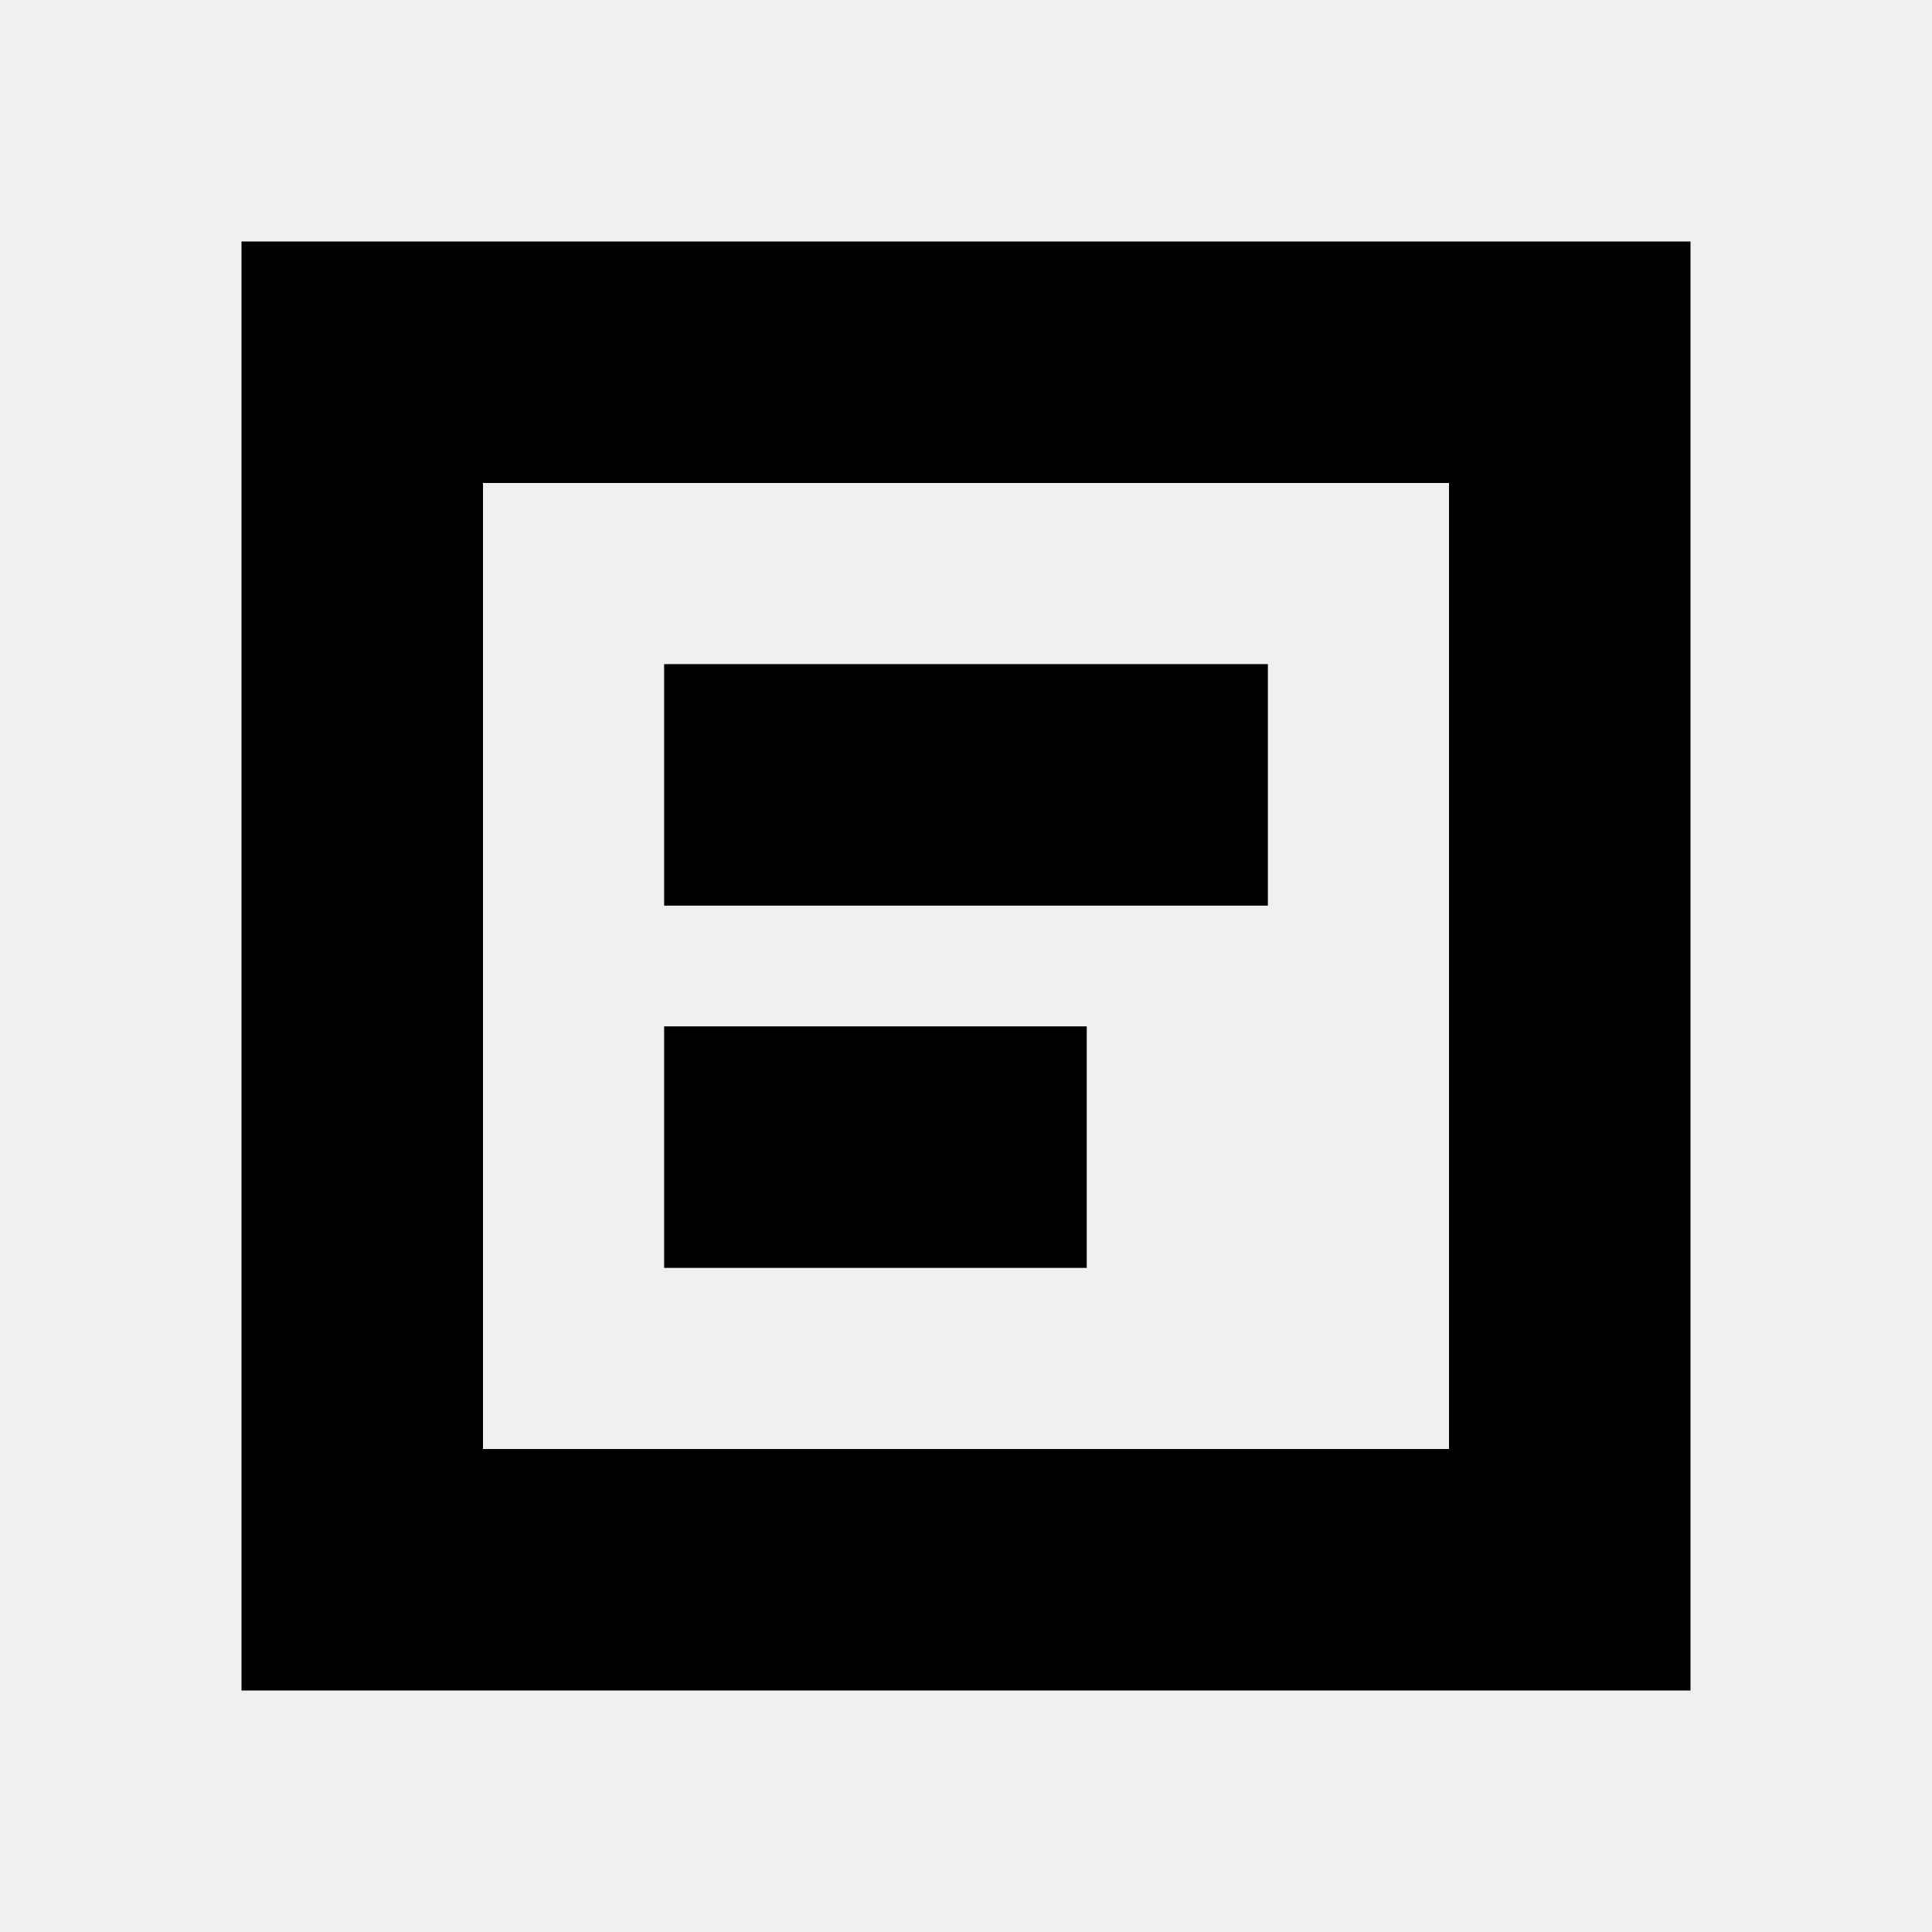
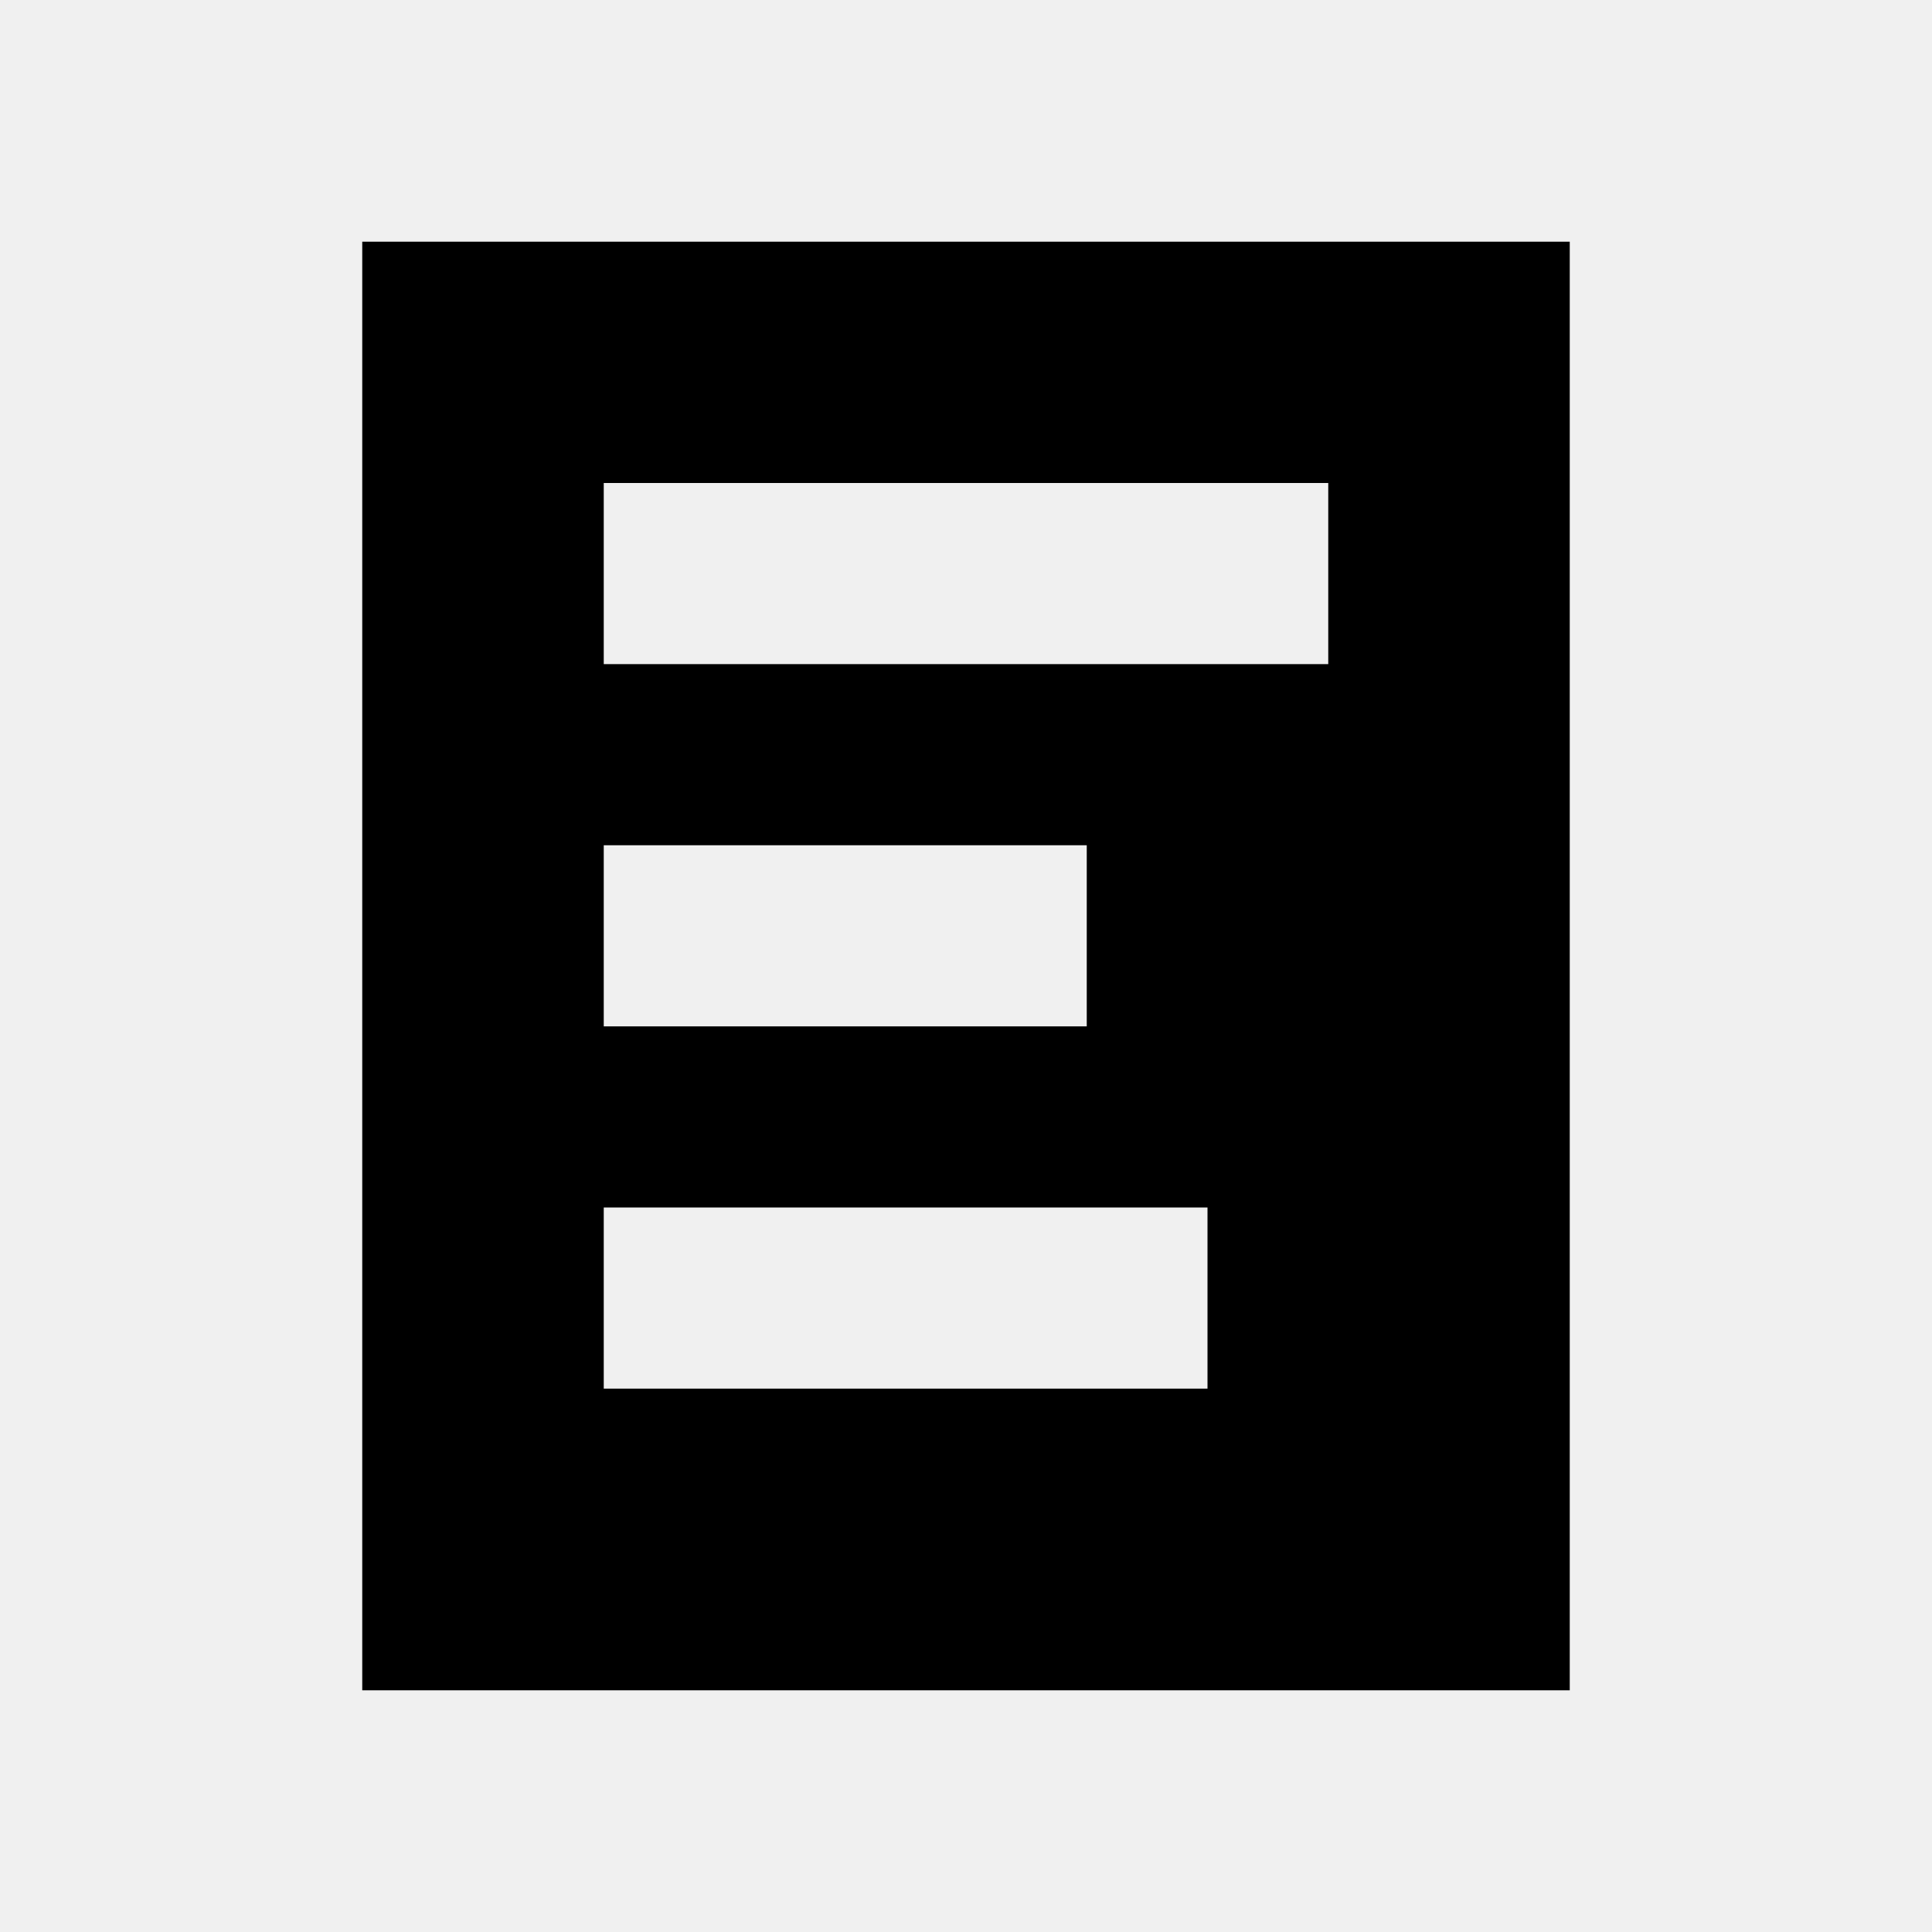
- <svg xmlns="http://www.w3.org/2000/svg" viewBox="0 0 16 16" fill="none" stroke="currentColor" stroke-width="2">
-   <rect x="3" y="3" width="10" height="10" />
-   <line x1="5.5" y1="6.5" x2="10.5" y2="6.5" />
-   <line x1="5.5" y1="9.5" x2="9" y2="9.5" />
+ <svg xmlns="http://www.w3.org/2000/svg" viewBox="0 0 16 16" fill="currentColor">
+   <defs>
+     <mask id="m">
+       <rect x="3" y="2" width="10" height="12" fill="white" />
+       <rect x="5" y="4" width="6" height="1.5" fill="black" />
+       <rect x="5" y="7" width="4" height="1.5" fill="black" />
+       <rect x="5" y="10" width="5" height="1.5" fill="black" />
+     </mask>
+   </defs>
+   <rect x="2" y="2" width="12" height="12" fill="currentColor" mask="url(#m)" />
</svg>
